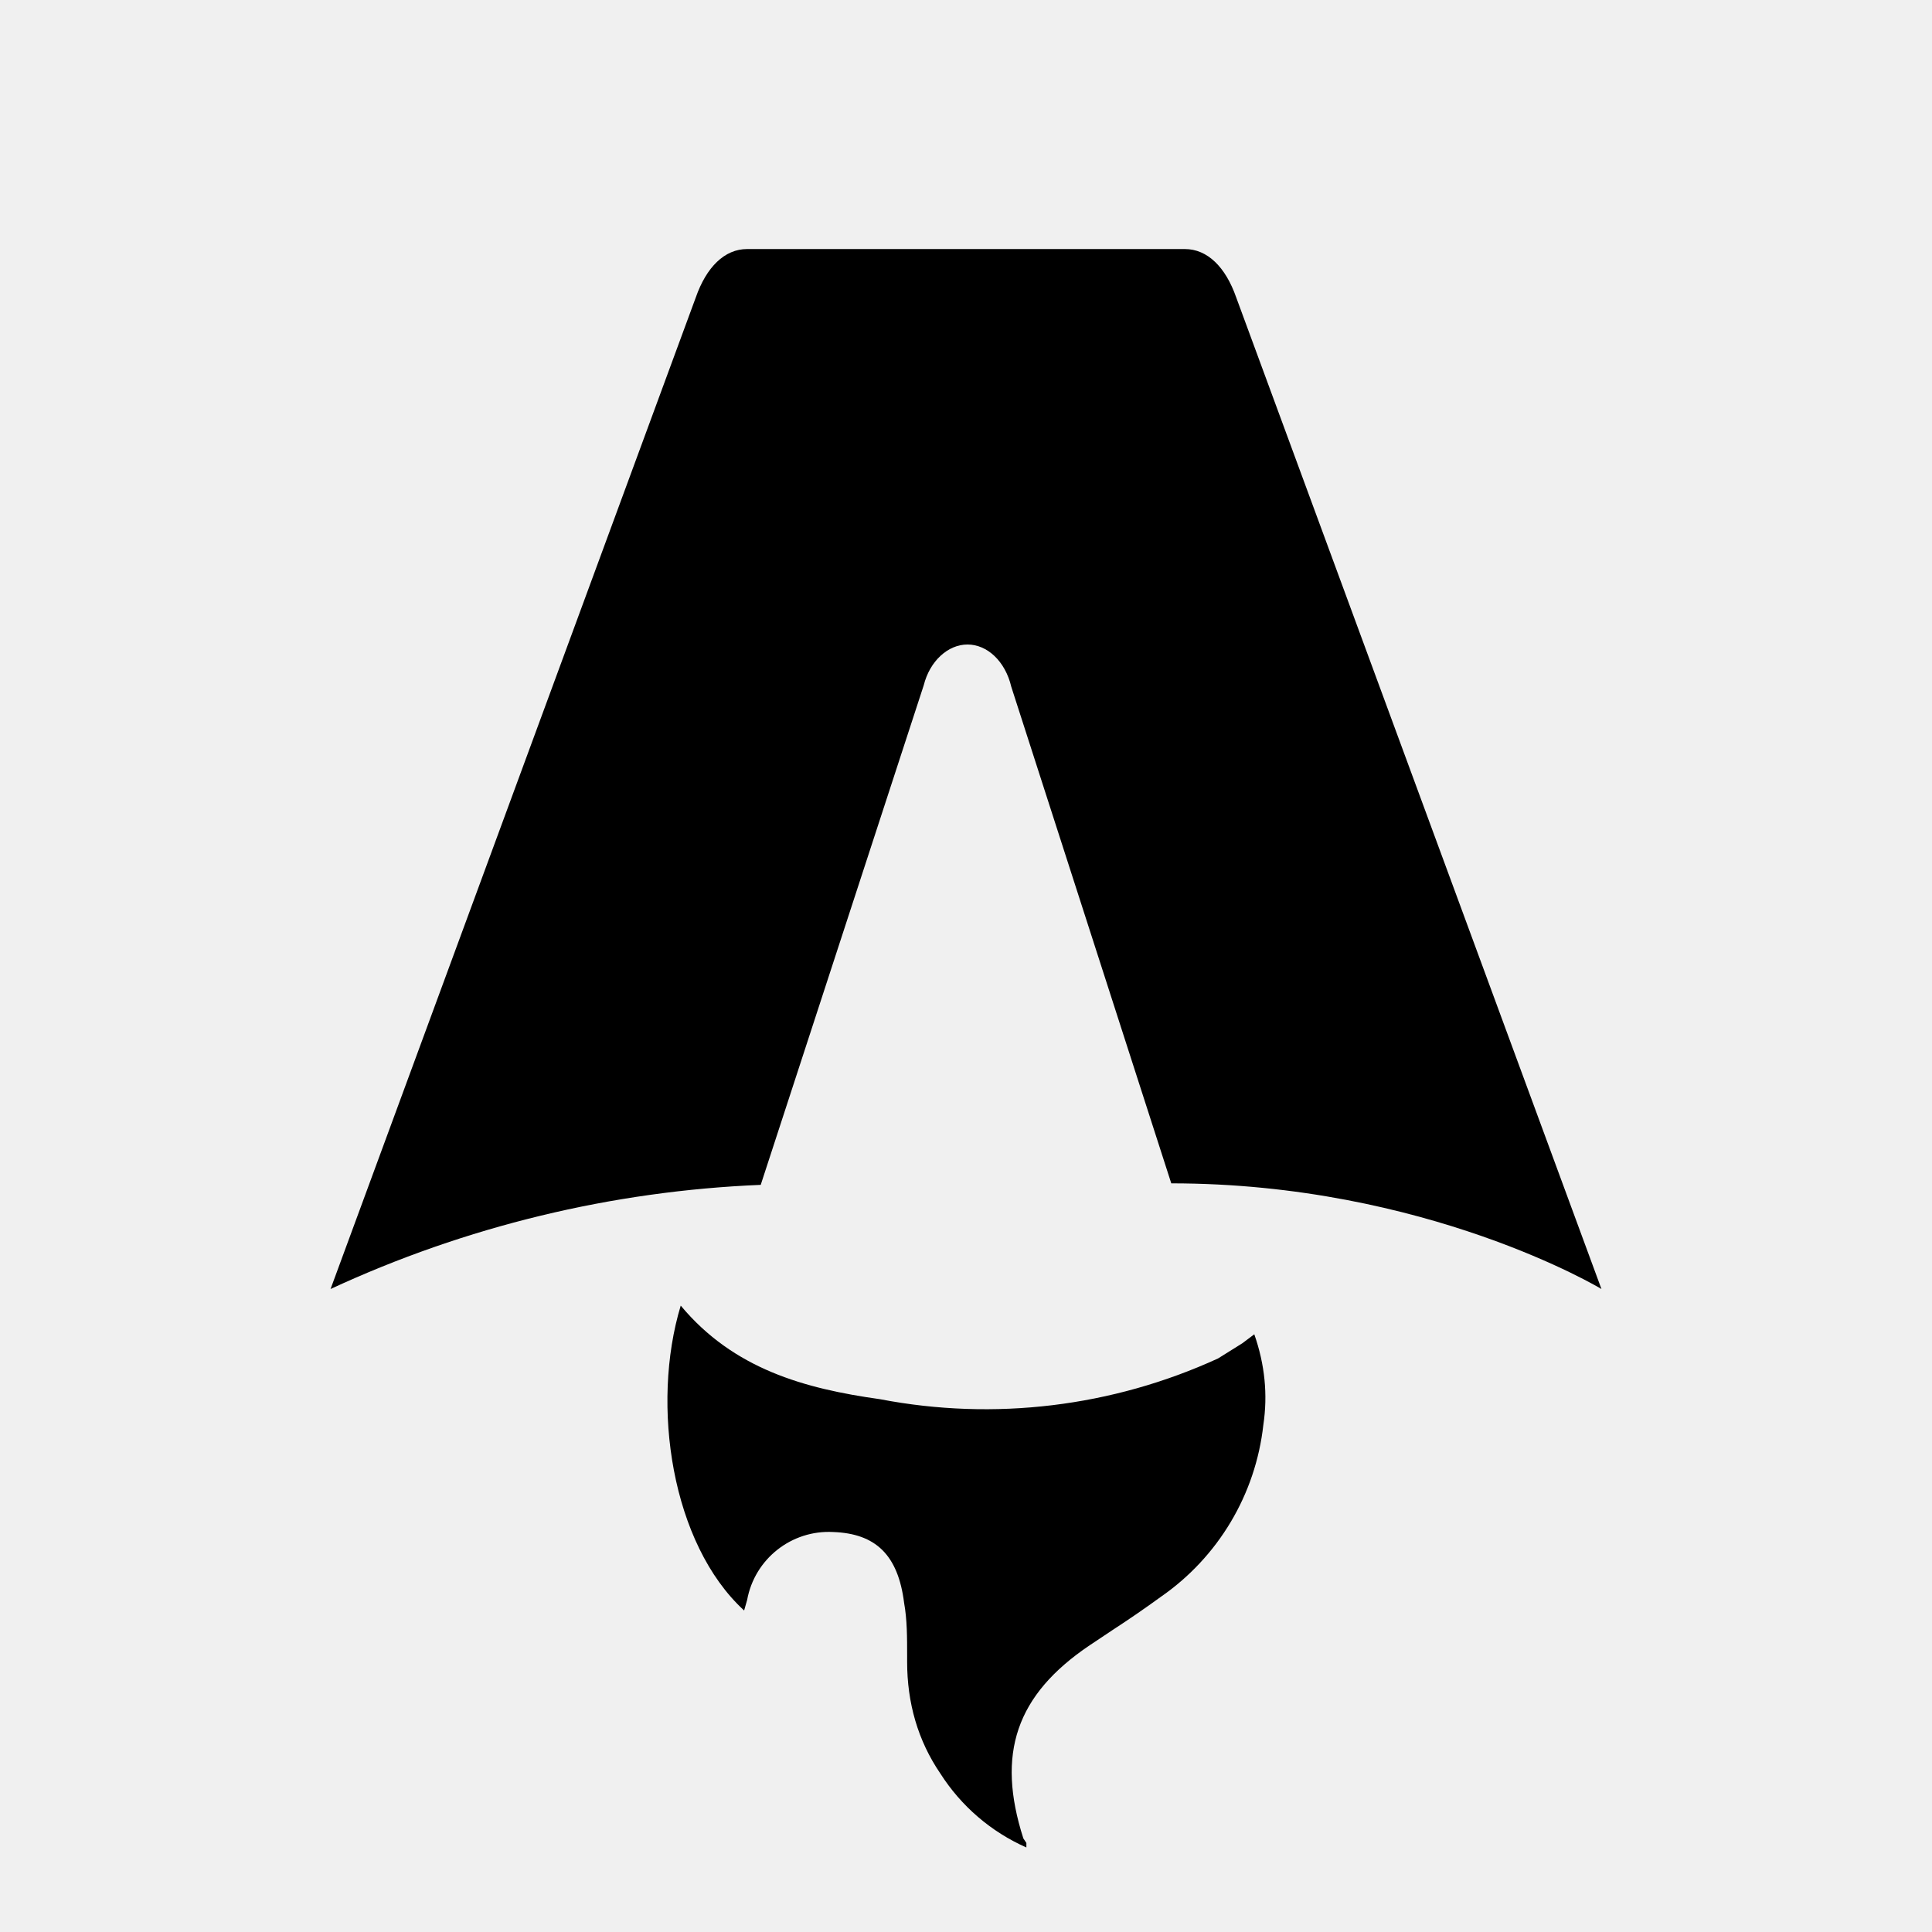
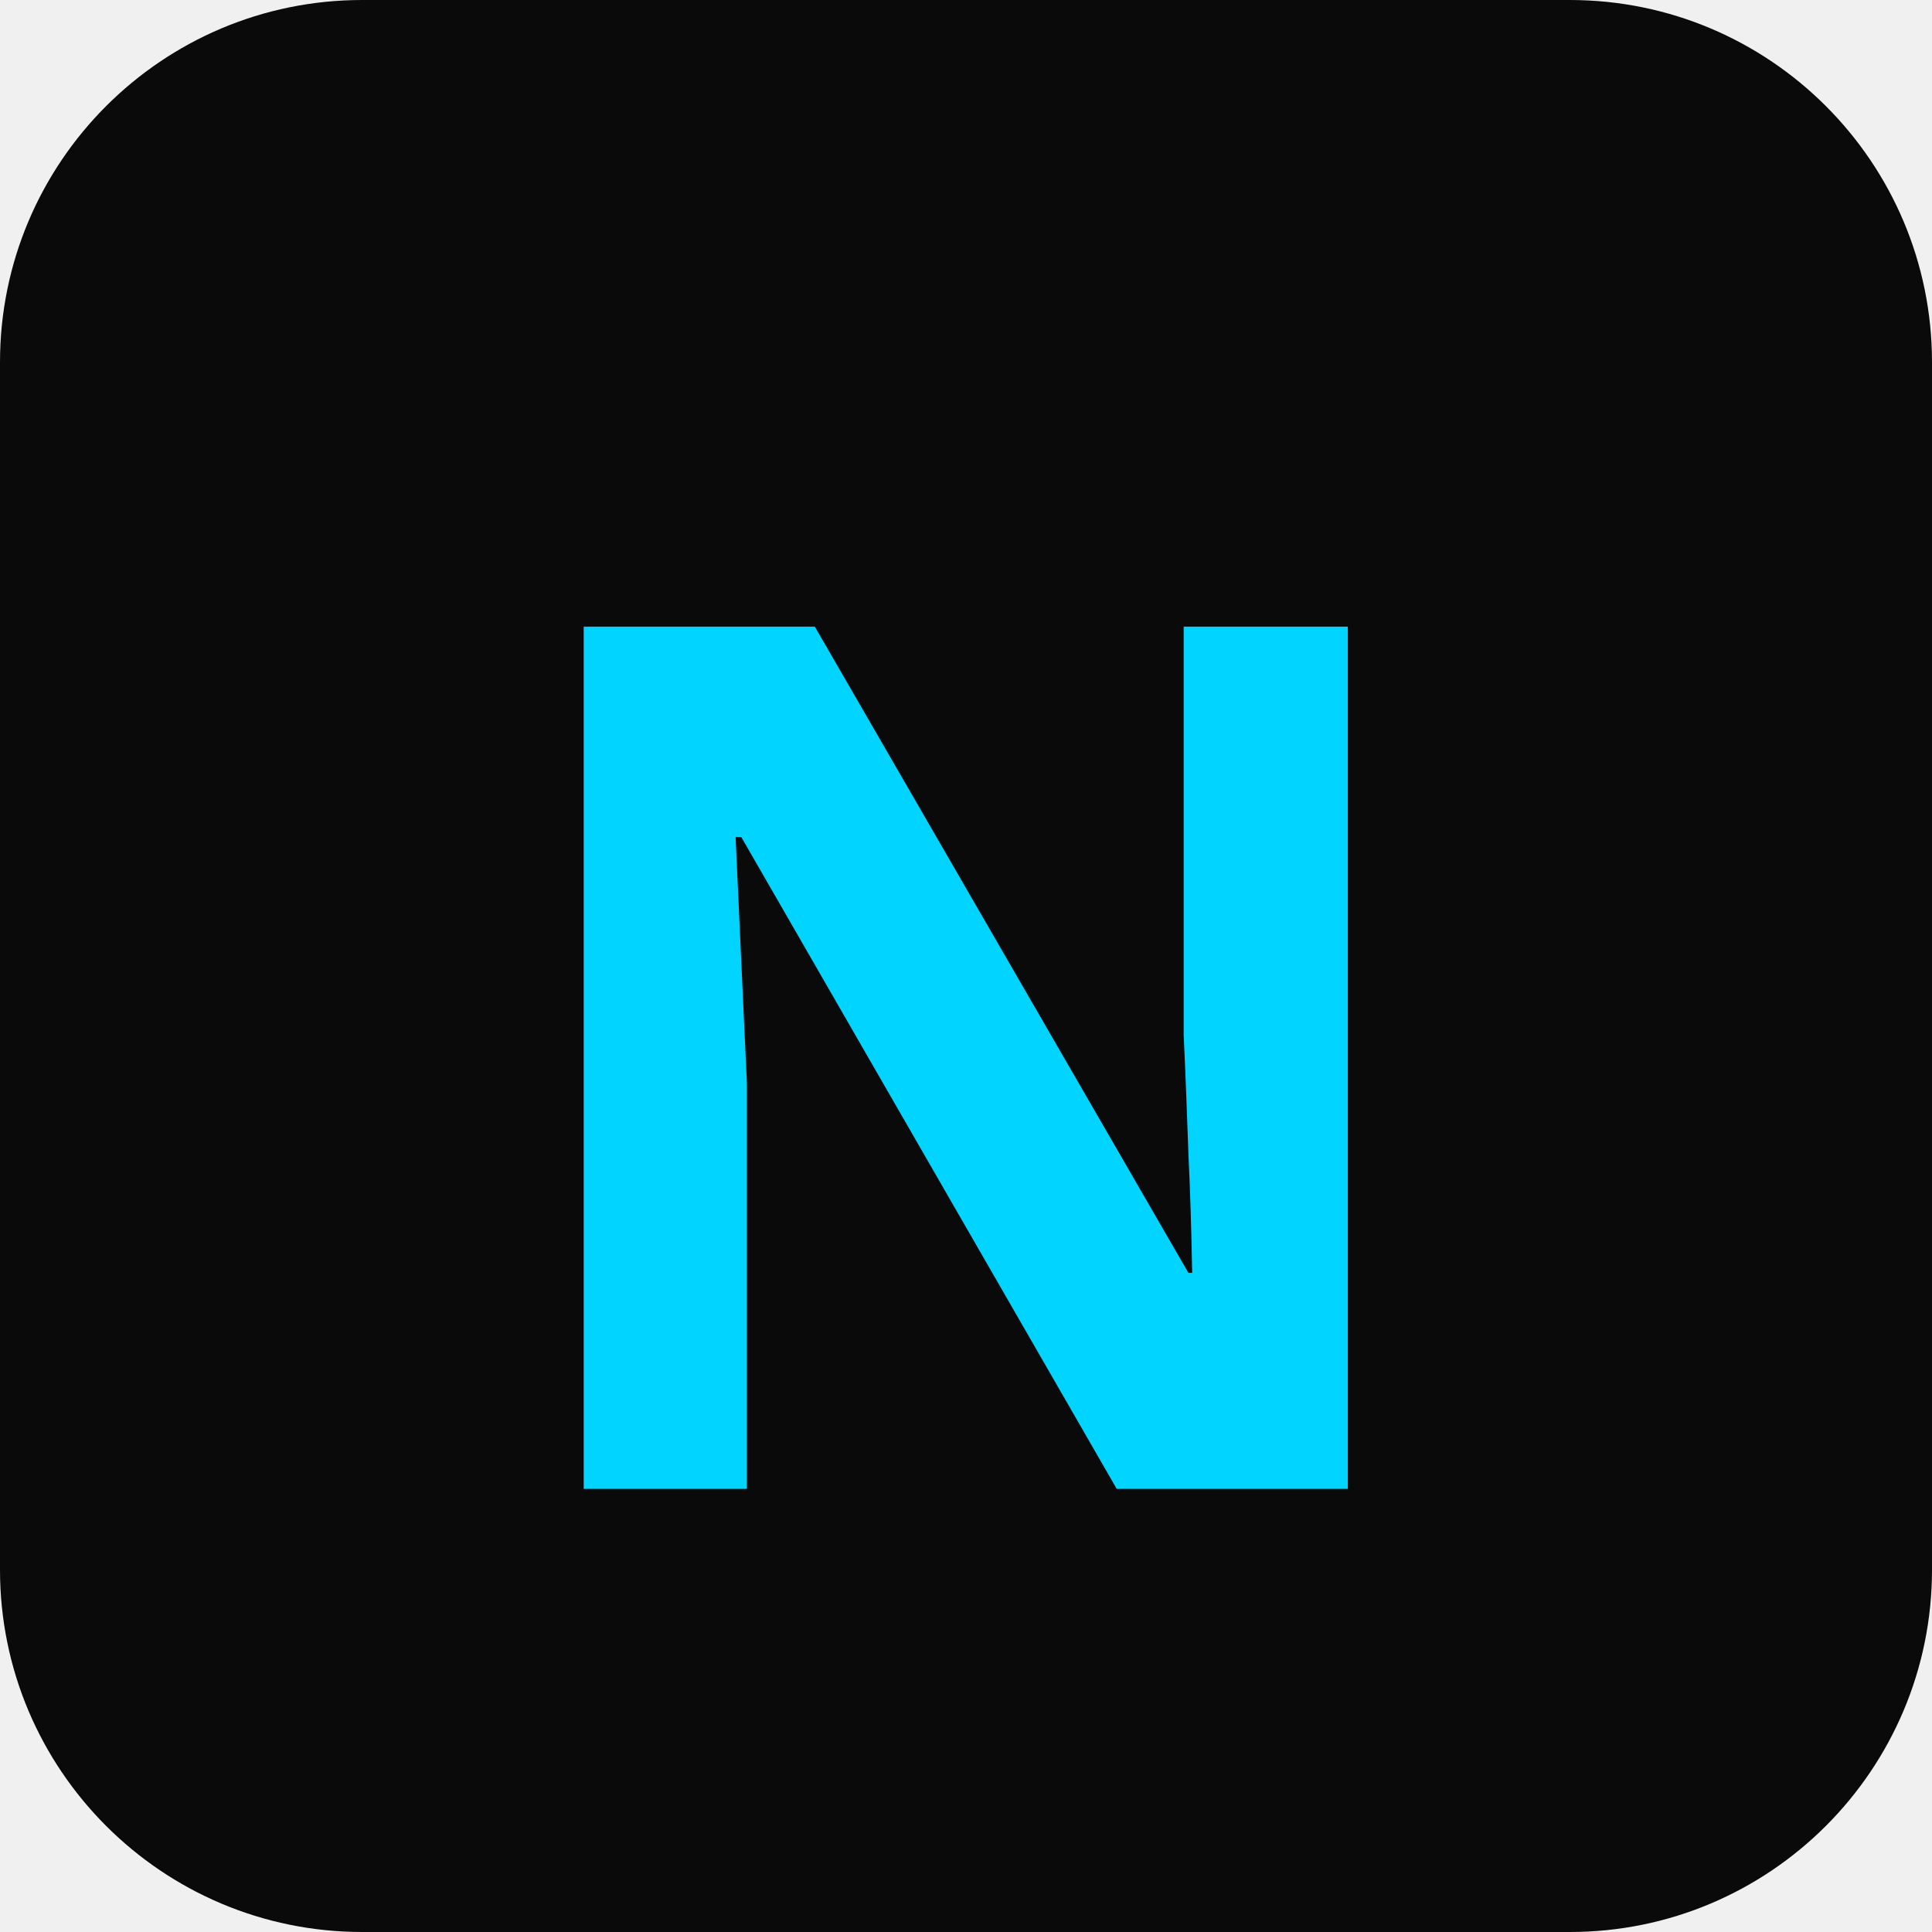
- <svg xmlns="http://www.w3.org/2000/svg" fill="none" viewBox="0 0 128 128">
-   <path d="M50.4 78.5a75.1 75.1 0 0 0-28.5 6.9l24.2-65.7c.7-2 1.9-3.2 3.4-3.2h29c1.5 0 2.7 1.2 3.4 3.2l24.2 65.7s-11.6-7-28.5-7L67 45.5c-.4-1.7-1.6-2.8-2.9-2.8-1.3 0-2.5 1.1-2.9 2.7L50.4 78.5Zm-1.1 28.2Zm-4.2-20.2c-2 6.6-.6 15.8 4.2 20.2a17.5 17.5 0 0 1 .2-.7 5.5 5.5 0 0 1 5.7-4.5c2.8.1 4.3 1.5 4.7 4.7.2 1.1.2 2.3.2 3.5v.4c0 2.7.7 5.2 2.2 7.4a13 13 0 0 0 5.7 4.9v-.3l-.2-.3c-1.8-5.6-.5-9.5 4.4-12.8l1.5-1a73 73 0 0 0 3.2-2.2 16 16 0 0 0 6.8-11.4c.3-2 .1-4-.6-6l-.8.6-1.6 1a37 37 0 0 1-22.4 2.7c-5-.7-9.7-2-13.2-6.2Z" />
-   <style>
-         path { fill: #000; }
-         @media (prefers-color-scheme: dark) {
-             path { fill: #FFF; }
-         }
-     </style>
+ <svg xmlns="http://www.w3.org/2000/svg" viewBox="0 0 32 32">
+   <rect width="32" height="32" rx="6" fill="#0a0a0a" />
+   <text x="50%" y="55%" text-anchor="middle" dominant-baseline="middle" font-family="sans-serif" font-weight="bold" font-size="20" fill="#00d4ff">N</text>
</svg>
